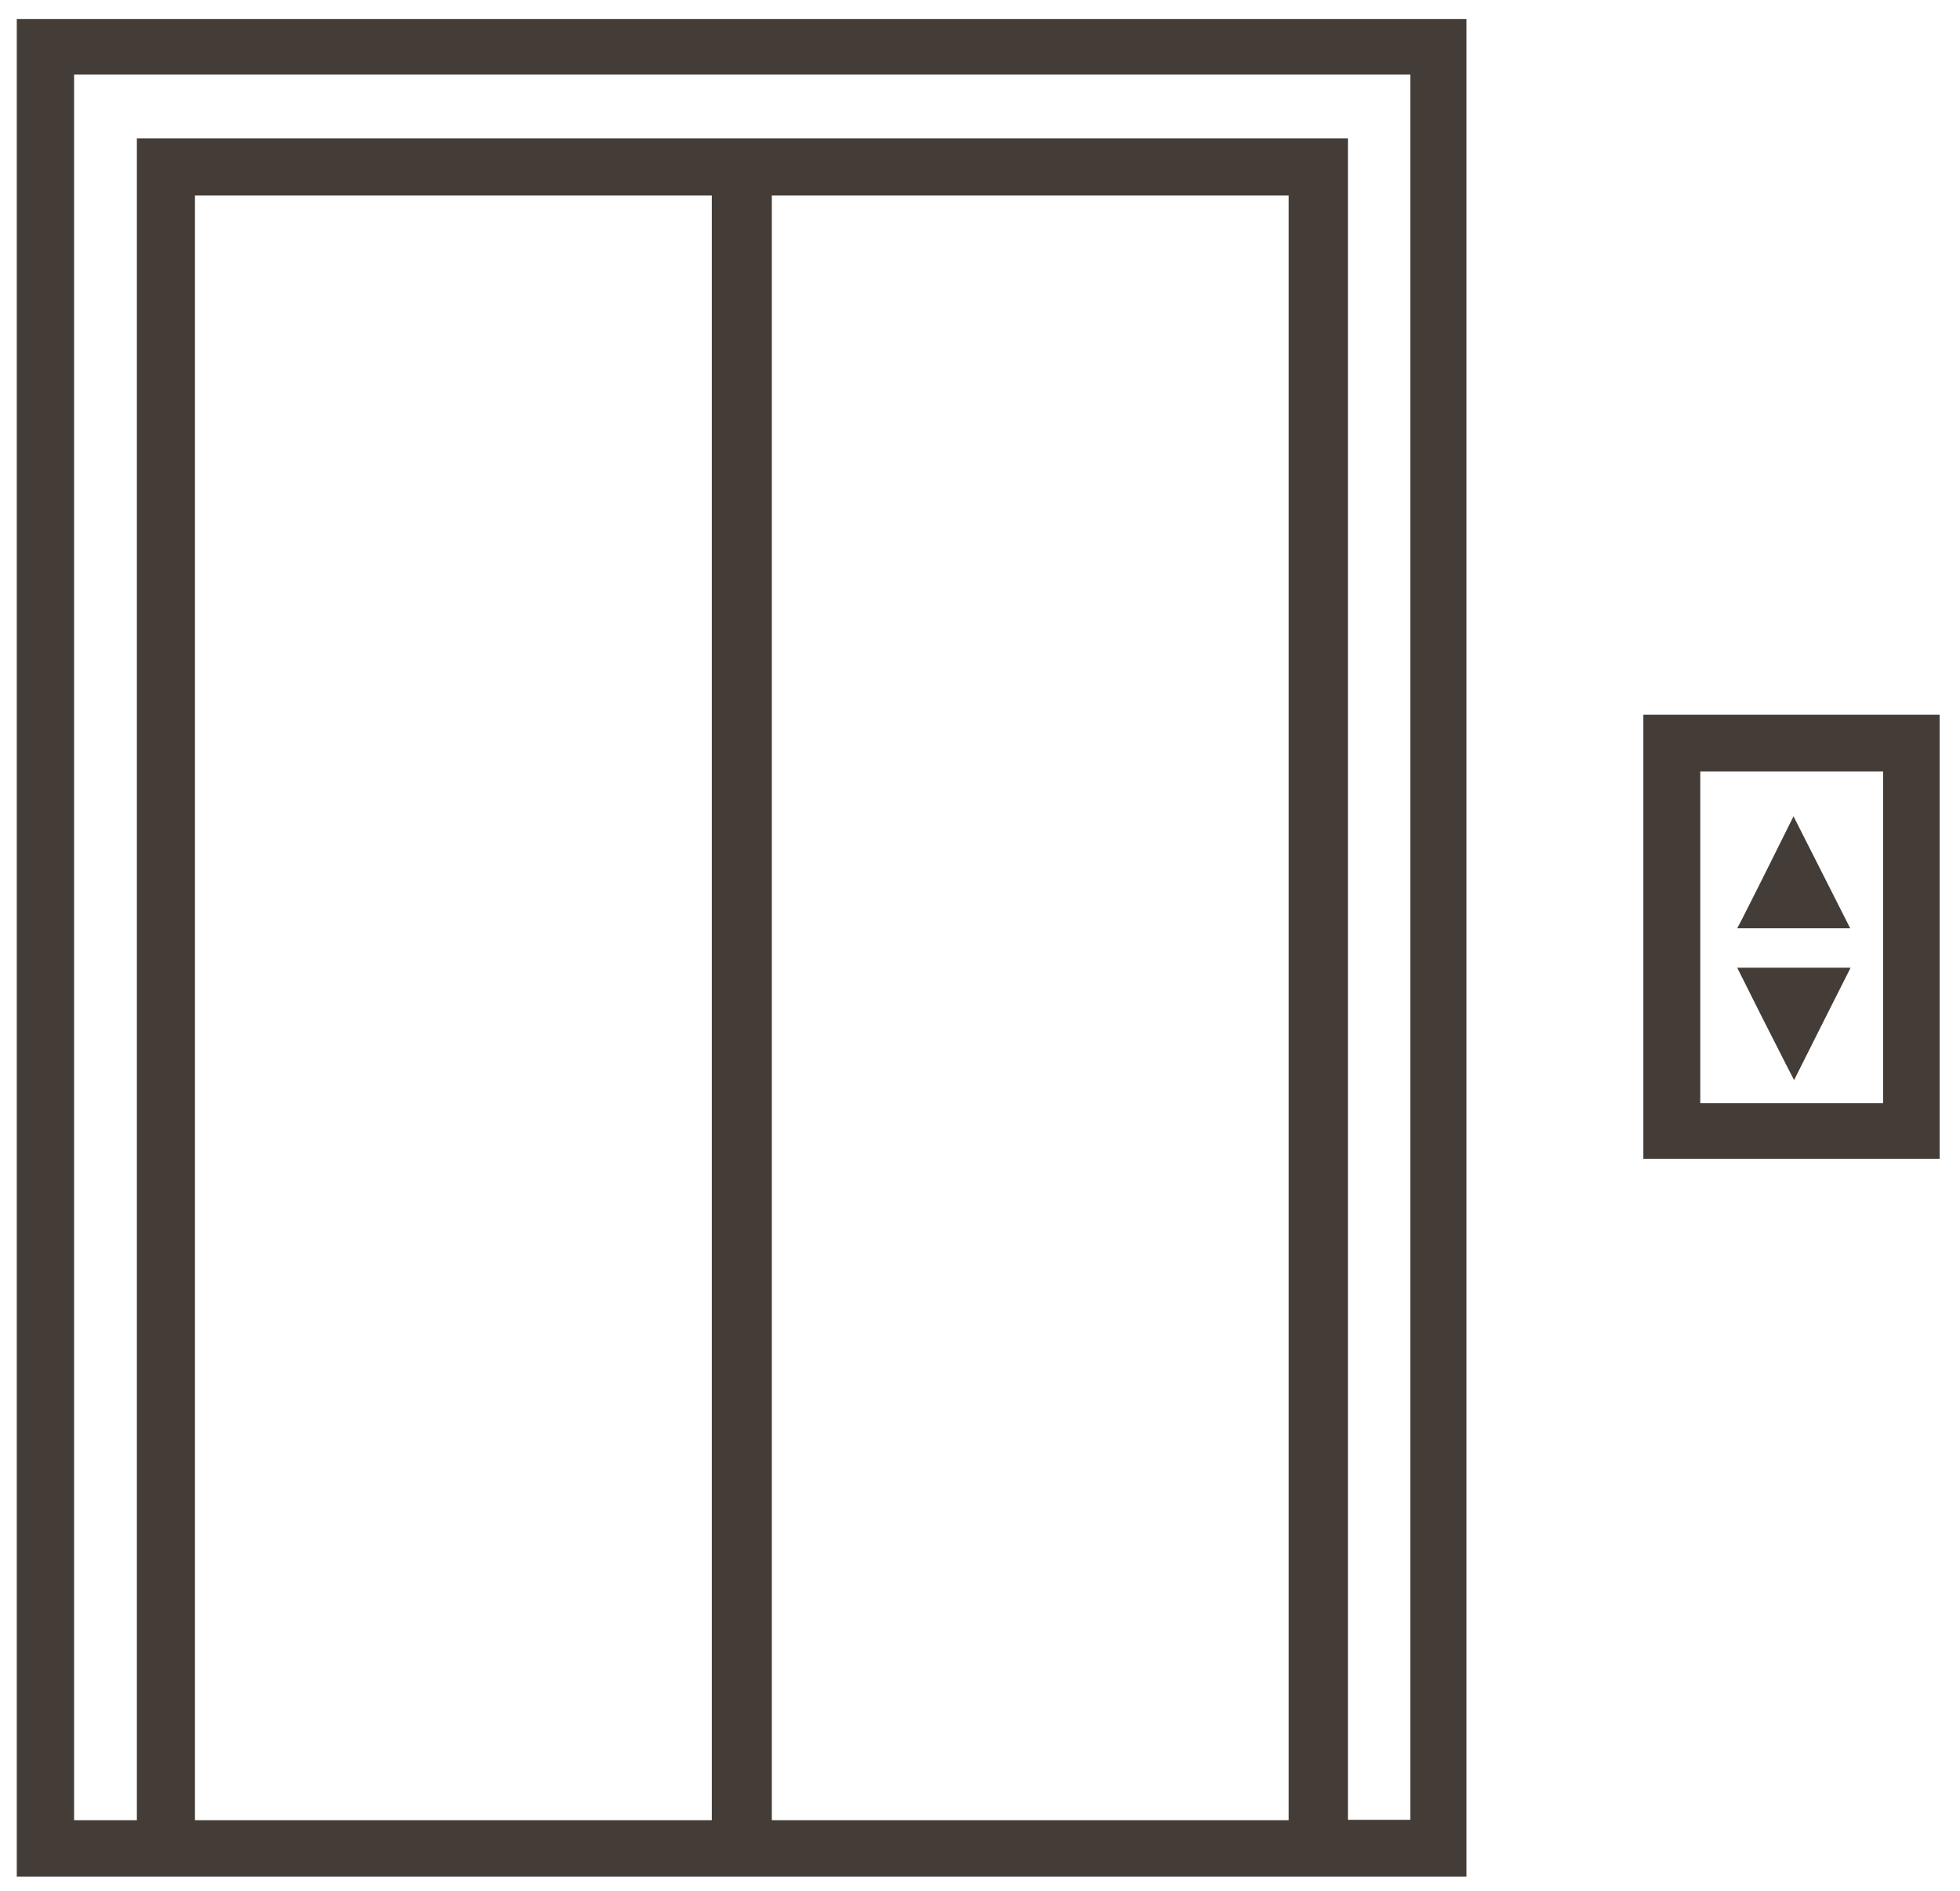
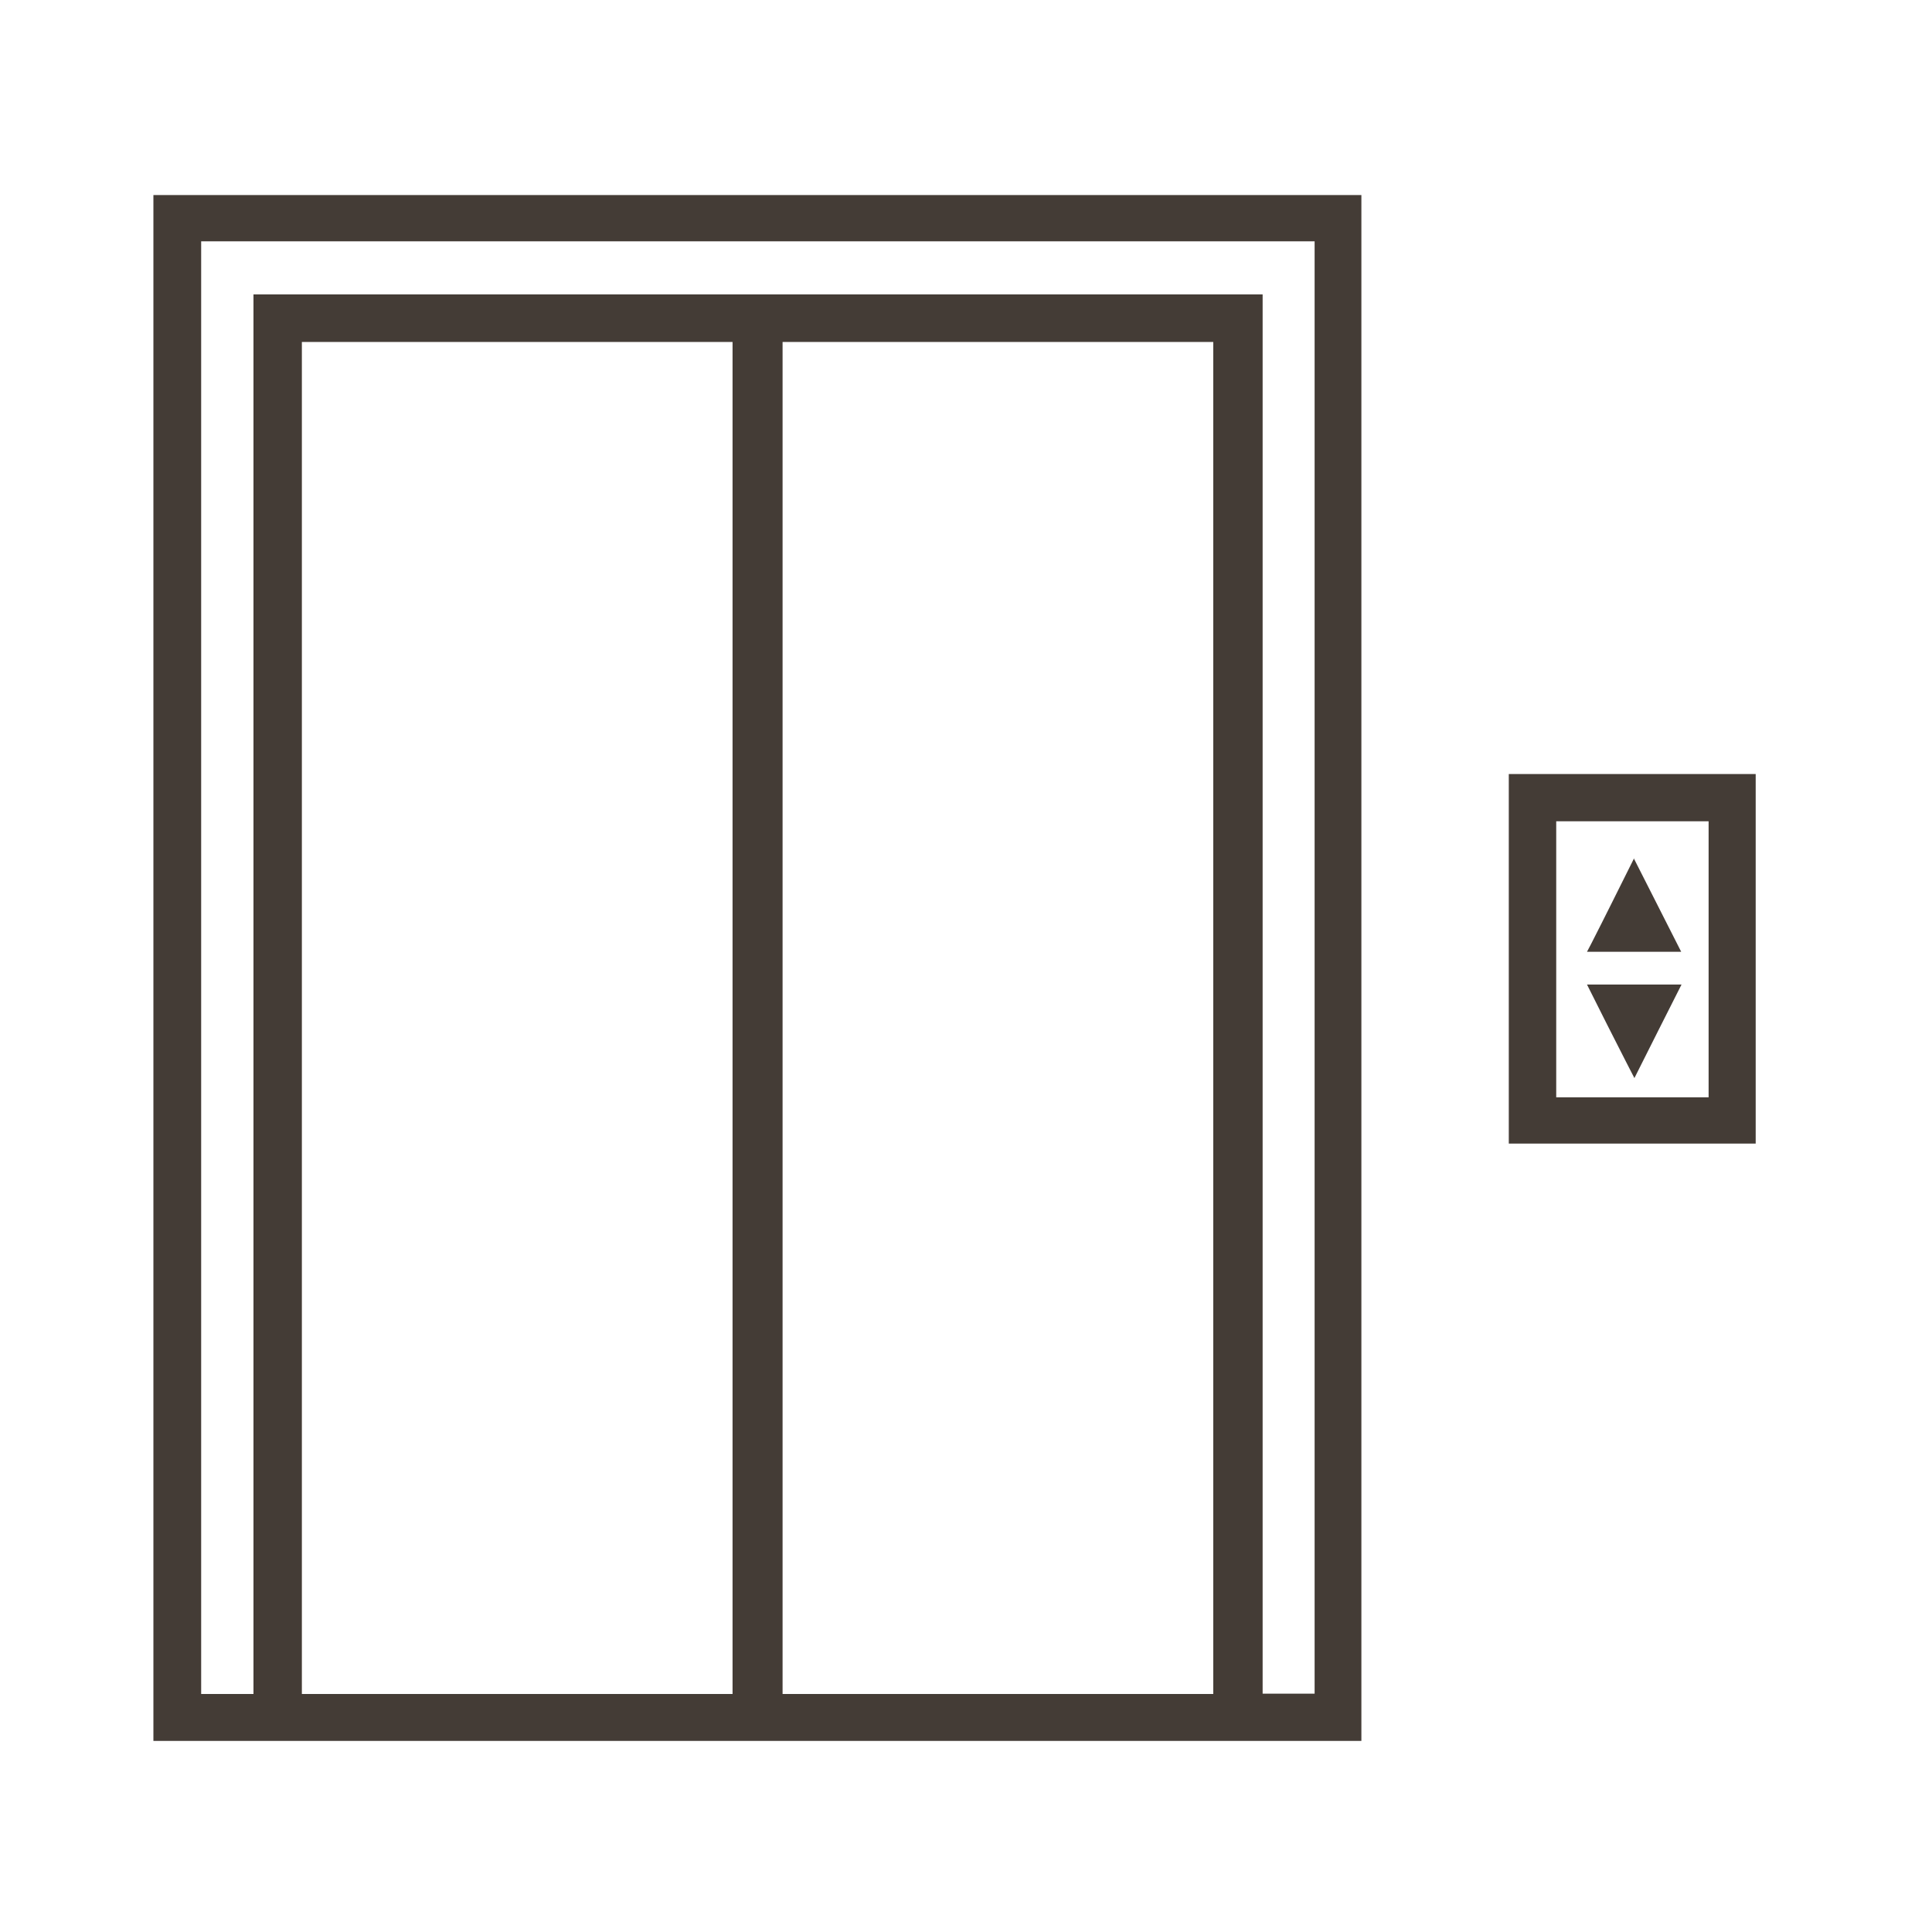
- <svg xmlns="http://www.w3.org/2000/svg" width="85" height="82" viewBox="0 0 85 82" fill="none">
-   <path d="M0.728 81.383H63.596V0.823H0.728V81.383ZM30.869 78.938H8.455V8.479H30.869V78.938ZM55.886 78.938H33.472V8.479H55.886V78.938ZM3.213 3.234H61.162V78.921H58.456V6H5.936V78.938H3.213V3.234Z" fill="#443C36" />
-   <path d="M84.117 30.996H71.268V50.255H84.117V30.996ZM81.666 47.843H73.736V33.458H81.666V47.843Z" fill="#443C36" />
-   <path d="M77.788 35.384C76.989 36.986 76.291 38.403 75.559 39.837L75.338 40.258H80.239L77.771 35.384H77.788Z" fill="#443C36" />
-   <path d="M80.256 41.967H75.338C76.035 43.367 76.699 44.682 77.414 46.082L77.805 46.841C78.673 45.104 79.439 43.586 80.256 41.967Z" fill="#443C36" />
+ <svg xmlns="http://www.w3.org/2000/svg" width="97" height="97" viewBox="0 0 97 97" fill="none">
+   <path d="M7.702 87.406H68.351V9.793H7.702V87.406ZM36.779 85.05H15.156V17.169H36.779V85.05ZM60.914 85.05H39.291V17.169H60.914V85.05ZM10.1 12.116H66.003V85.034H63.393V14.781H12.726V85.05H10.1V12.116Z" fill="#443C36" />
+   <path d="M88.148 38.862H75.752V57.416H88.148V38.862ZM85.784 55.093H78.133V41.234H85.784V55.093Z" fill="#443C36" />
+   <path d="M82.043 43.09C81.271 44.633 80.598 45.998 79.892 47.379L79.679 47.785H84.407L82.026 43.09H82.043Z" fill="#443C36" />
+   <path d="M84.424 49.432H79.679C80.352 50.78 80.992 52.048 81.682 53.396L82.059 54.127C82.897 52.454 83.635 50.992 84.424 49.432Z" fill="#443C36" />
</svg>
